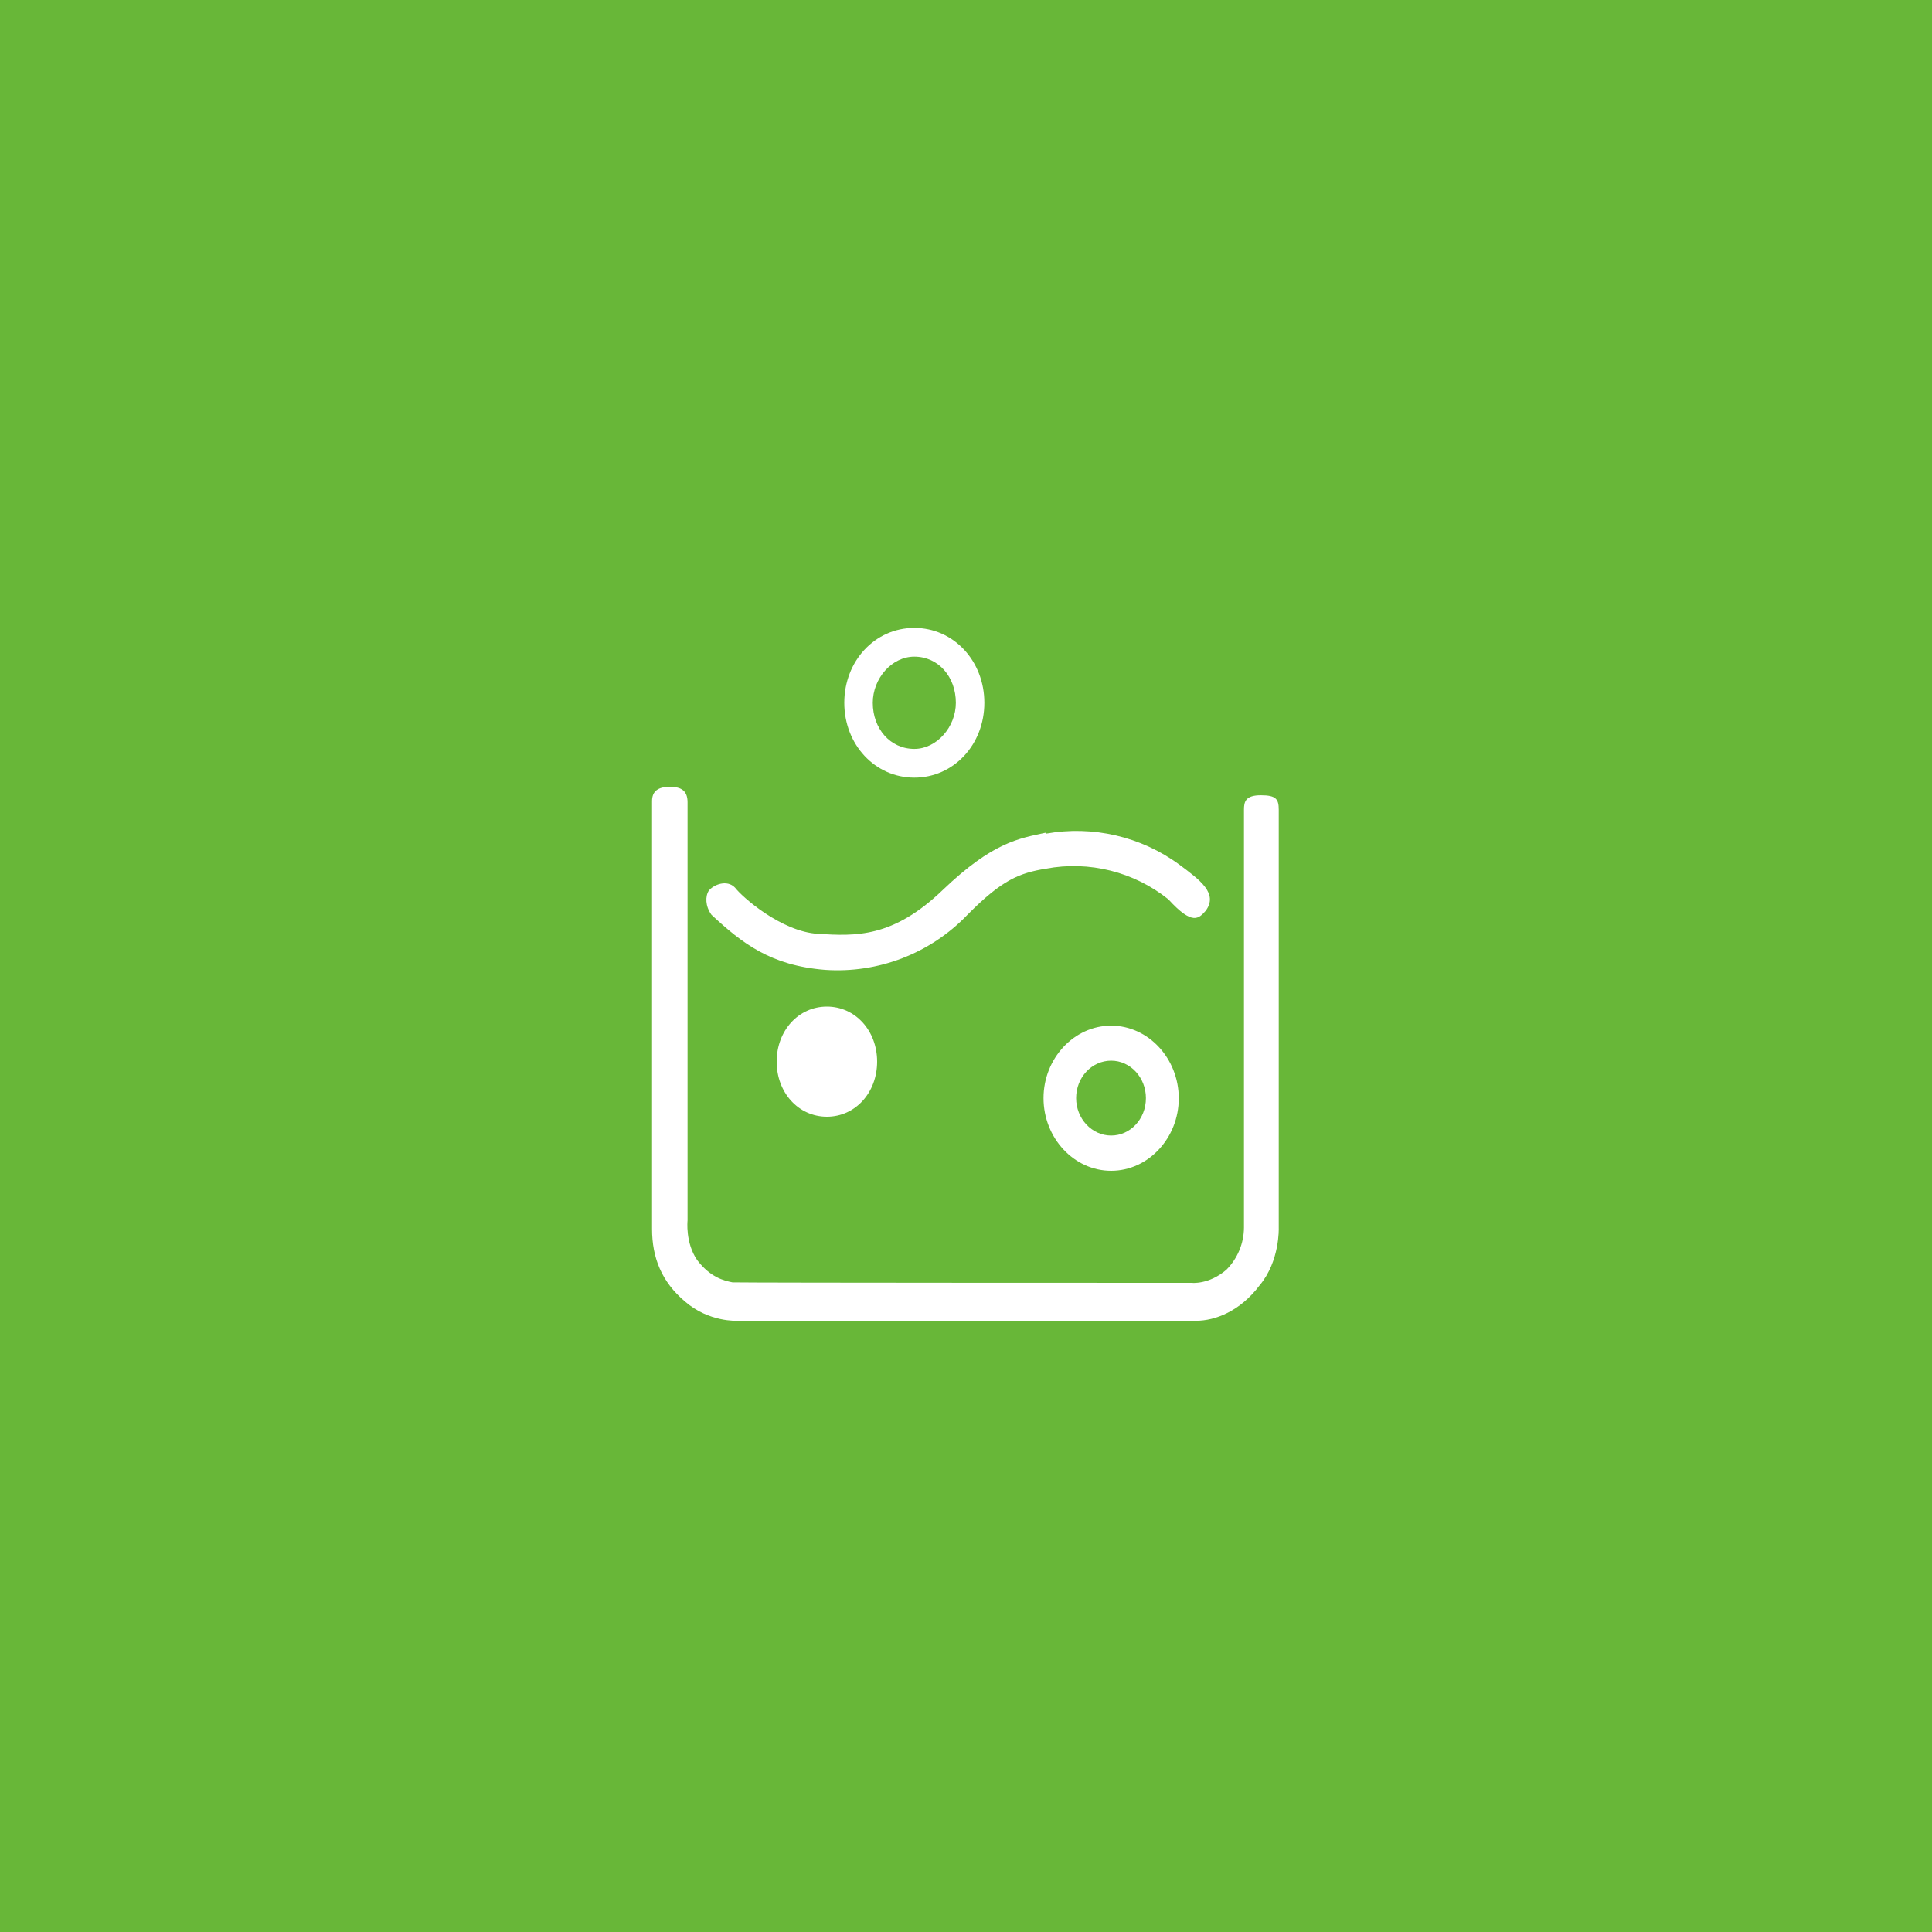
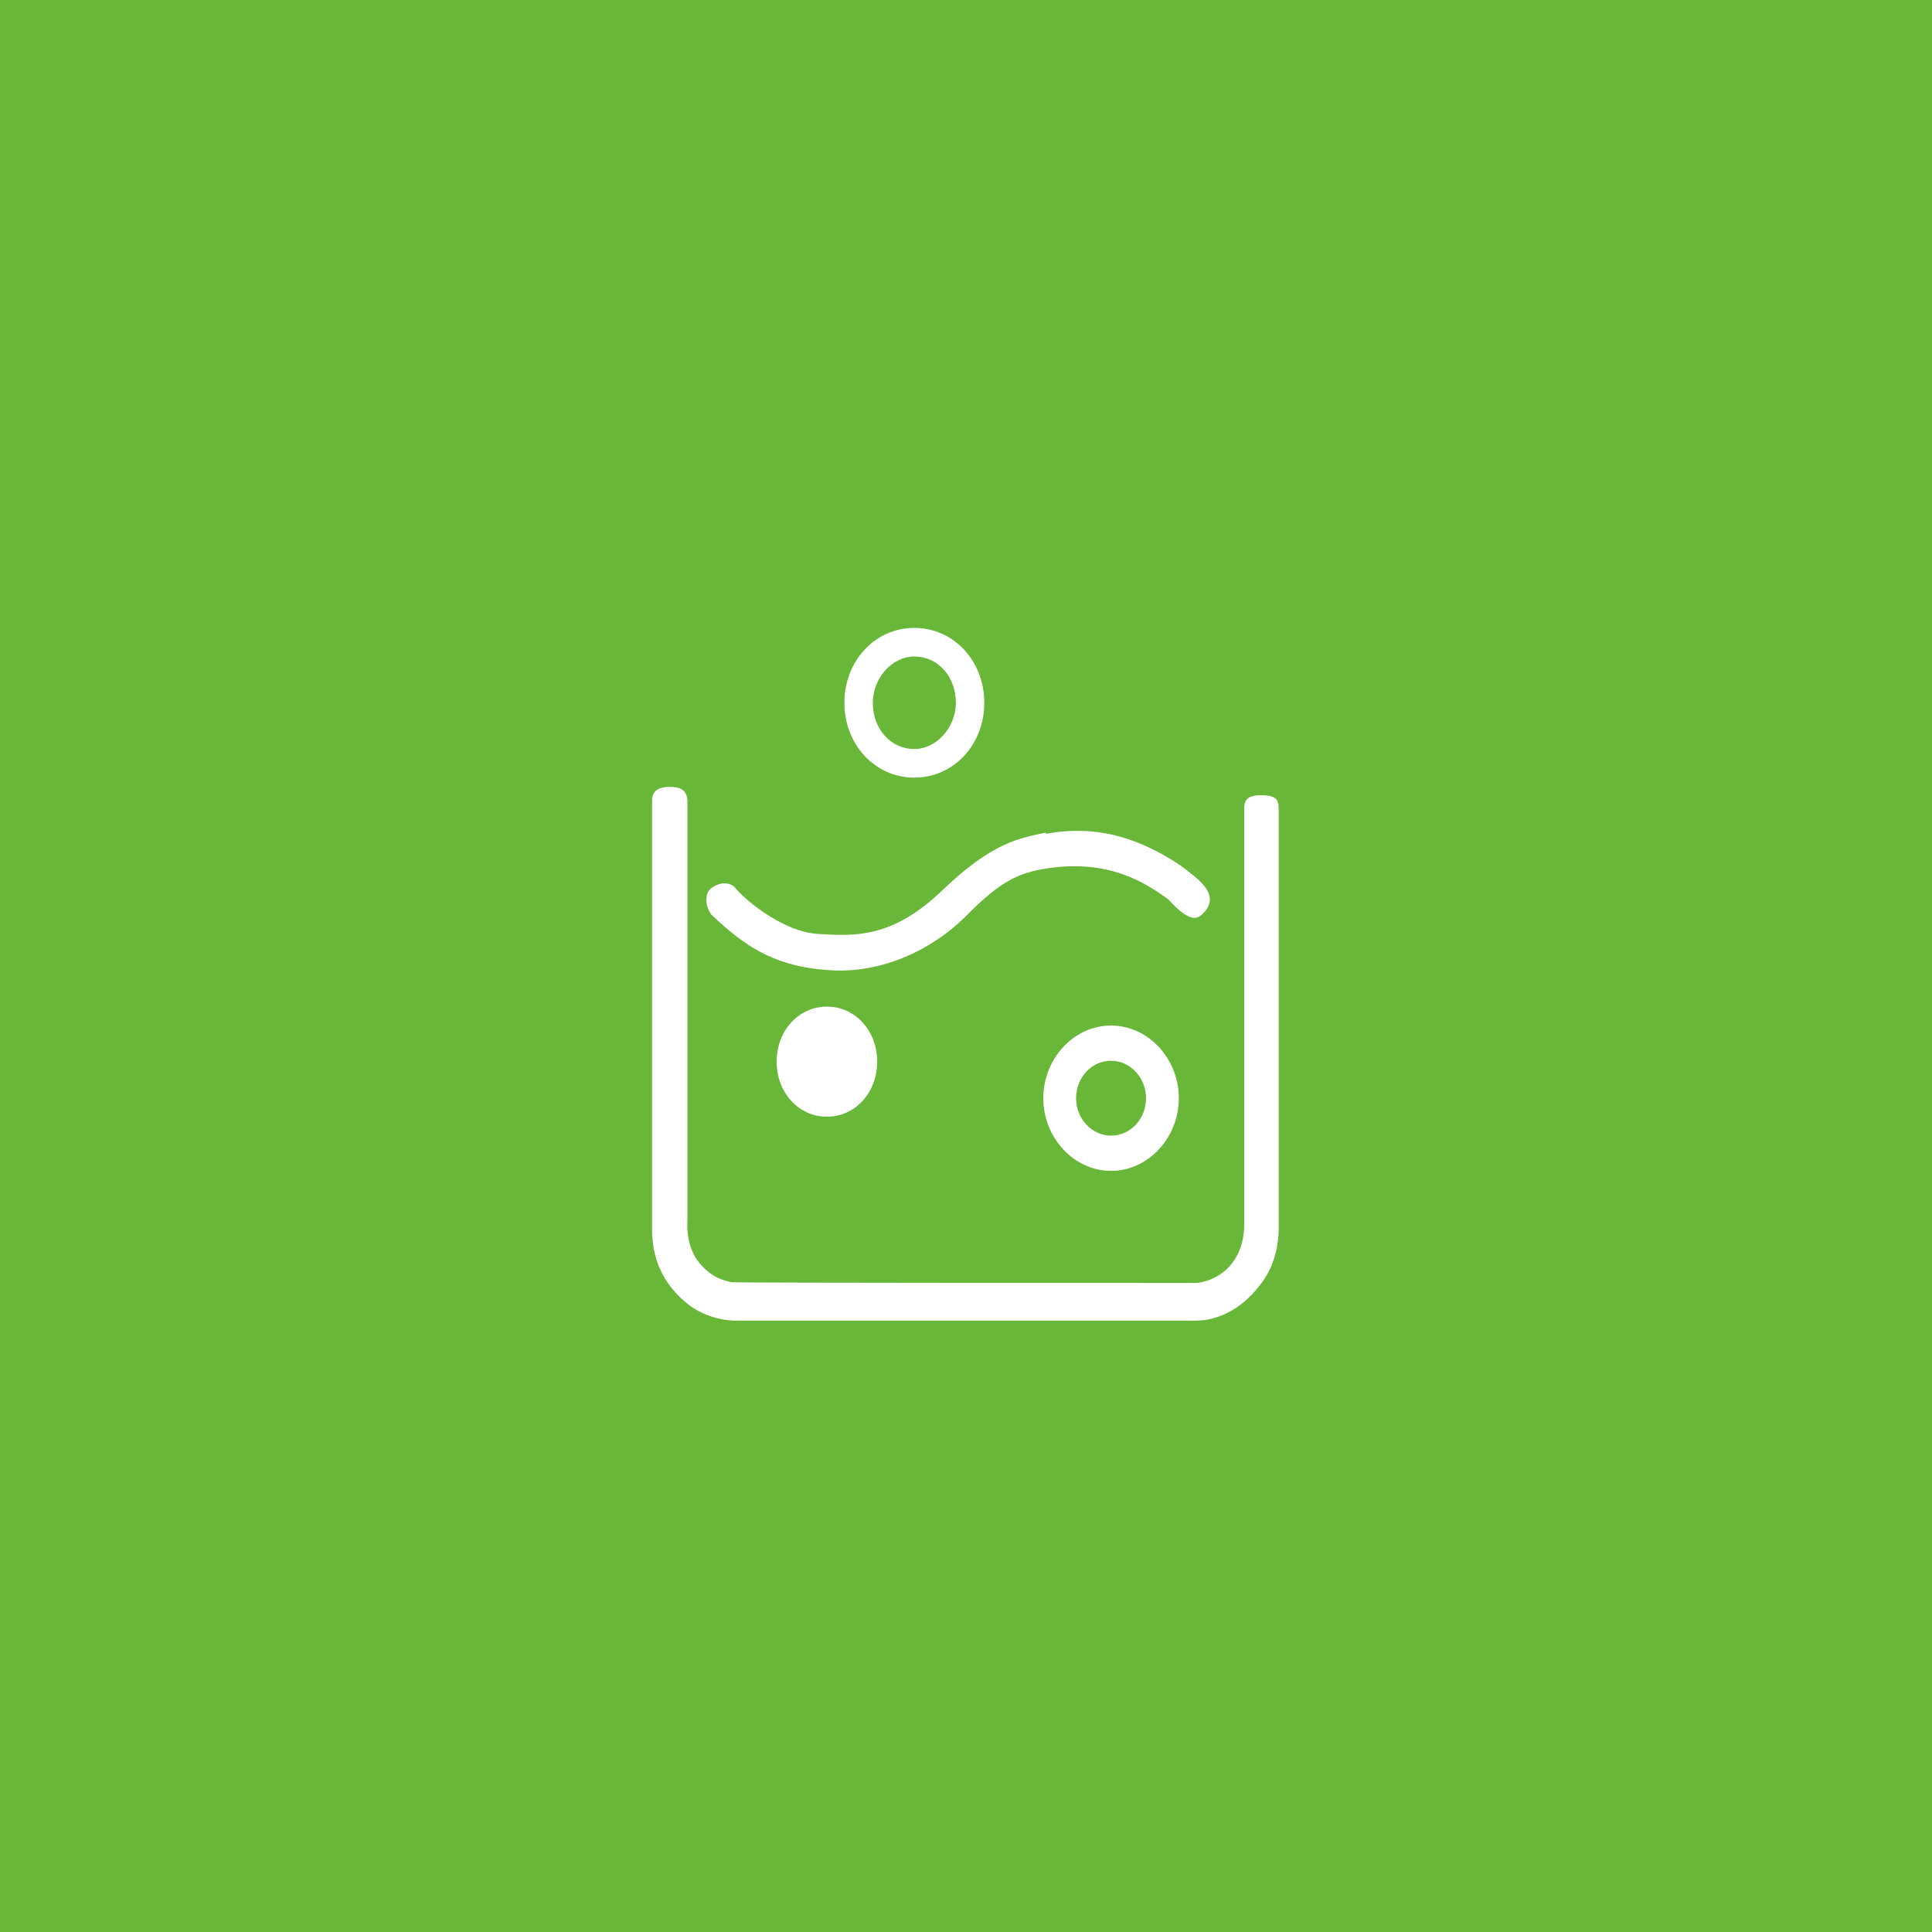
- <svg xmlns="http://www.w3.org/2000/svg" viewBox="0 0 80 80" fill="none">
-   <path fill="#68B738" d="M0 0h80v80H0z" />
-   <path fill="#fff" d="M37.86 26c-1.63 0-2.9 1.37-2.9 3.1s1.27 3.1 2.9 3.1 2.9-1.37 2.9-3.1-1.27-3.1-2.9-3.1Zm0 1.19c1 0 1.72.84 1.72 1.91 0 1-.79 1.91-1.72 1.91-1 0-1.72-.84-1.72-1.91 0-1 .78-1.91 1.72-1.91ZM27 50.89c0 1.19.4 2.19 1.36 3 1 .87 2.17.8 2.17.8h19c.78 0 1.82-.39 2.63-1.47.84-1 .79-2.37.79-2.37V33.53c0-.44-.11-.6-.74-.6-.64 0-.7.27-.7.6v17.31a2.5 2.5 0 0 1-.73 1.74c-.74.63-1.45.54-1.45.54s-18.1 0-19-.02c-.35-.07-.91-.2-1.46-.92-.5-.72-.4-1.64-.4-1.64V33.22c0-.46-.24-.64-.73-.64s-.74.18-.74.59v17.72Zm16.3-16.41c-1.1.24-2.18.38-4.26 2.37-2.08 2-3.62 1.91-5.16 1.82-1.54-.09-3.17-1.55-3.44-1.91-.34-.36-.9-.12-1.09.12-.15.23-.15.64.11 1 1.27 1.18 2.45 2.1 4.7 2.28a7.45 7.45 0 0 0 5.9-2.28c1.44-1.46 2.16-1.73 3.25-1.91a6.27 6.27 0 0 1 5.07 1.27c1 1.1 1.26.79 1.54.48.54-.72-.23-1.28-1.09-1.92a7.19 7.19 0 0 0-5.52-1.28l-.02-.04Zm-9.06 7.2c-1.18 0-2.08 1-2.08 2.28 0 1.28.9 2.28 2.08 2.28 1.18 0 2.08-1 2.08-2.28 0-1.28-.9-2.28-2.08-2.28Zm11.77.79c-1.54 0-2.8 1.36-2.8 3 0 1.65 1.26 3.01 2.8 3.01 1.54 0 2.8-1.36 2.8-3 0-1.65-1.26-3.01-2.8-3.01Zm0 1.45c.8 0 1.44.7 1.44 1.55 0 .87-.65 1.55-1.44 1.55-.8 0-1.45-.7-1.45-1.55 0-.86.65-1.55 1.45-1.55Z" />
+ <svg xmlns="http://www.w3.org/2000/svg" width="80" height="80" viewBox="0 0 80 80" fill="none">
+   <rect width="80" height="80" fill="#68B738" />
+   <path d="M37.861 26C36.232 26 34.965 27.368 34.965 29.1C34.965 30.832 36.232 32.2 37.861 32.2C39.49 32.2 40.757 30.832 40.757 29.1C40.757 27.368 39.49 26 37.861 26ZM37.861 27.185C38.856 27.185 39.581 28.033 39.581 29.1C39.581 30.103 38.793 31.015 37.861 31.015C36.865 31.015 36.141 30.167 36.141 29.1C36.141 28.097 36.92 27.185 37.861 27.185ZM27 50.89C27 52.075 27.407 53.078 28.358 53.899C29.353 54.756 30.53 54.683 30.53 54.683H49.536C50.315 54.683 51.346 54.3 52.161 53.224C53.003 52.221 52.948 50.853 52.948 50.853V33.531C52.948 33.093 52.84 32.929 52.206 32.929C51.573 32.929 51.518 33.203 51.518 33.522V50.844C51.5 51.145 51.446 51.938 50.776 52.577C50.043 53.206 49.328 53.124 49.328 53.124C49.328 53.124 31.227 53.124 30.322 53.096C29.978 53.032 29.416 52.905 28.873 52.185C28.367 51.455 28.466 50.544 28.466 50.544V33.221C28.466 32.756 28.231 32.583 27.742 32.583C27.253 32.583 27 32.756 27 33.166V50.89ZM43.291 34.479C42.205 34.716 41.119 34.862 39.038 36.849C36.956 38.855 35.417 38.764 33.879 38.673C32.34 38.582 30.711 37.123 30.439 36.758C30.104 36.403 29.534 36.64 29.353 36.877C29.199 37.114 29.199 37.524 29.462 37.88C30.729 39.065 31.905 39.977 34.168 40.159C36.431 40.378 38.603 39.348 40.051 37.88C41.499 36.421 42.223 36.148 43.309 35.965C45.934 35.546 47.473 36.585 48.378 37.242C49.373 38.336 49.645 38.026 49.916 37.716C50.459 36.995 49.69 36.439 48.83 35.801C47.02 34.616 45.3 34.16 43.309 34.525L43.291 34.479ZM34.241 41.682C33.064 41.682 32.159 42.684 32.159 43.961C32.159 45.237 33.064 46.24 34.241 46.24C35.417 46.24 36.322 45.237 36.322 43.961C36.322 42.684 35.417 41.682 34.241 41.682ZM46.007 42.466C44.468 42.466 43.201 43.833 43.201 45.474C43.201 47.115 44.468 48.483 46.007 48.483C47.545 48.483 48.812 47.115 48.812 45.474C48.812 43.833 47.545 42.466 46.007 42.466ZM46.007 43.924C46.803 43.924 47.455 44.627 47.455 45.474C47.455 46.34 46.803 47.024 46.007 47.024C45.21 47.024 44.558 46.322 44.558 45.474C44.558 44.608 45.21 43.924 46.007 43.924Z" fill="white" />
</svg>
